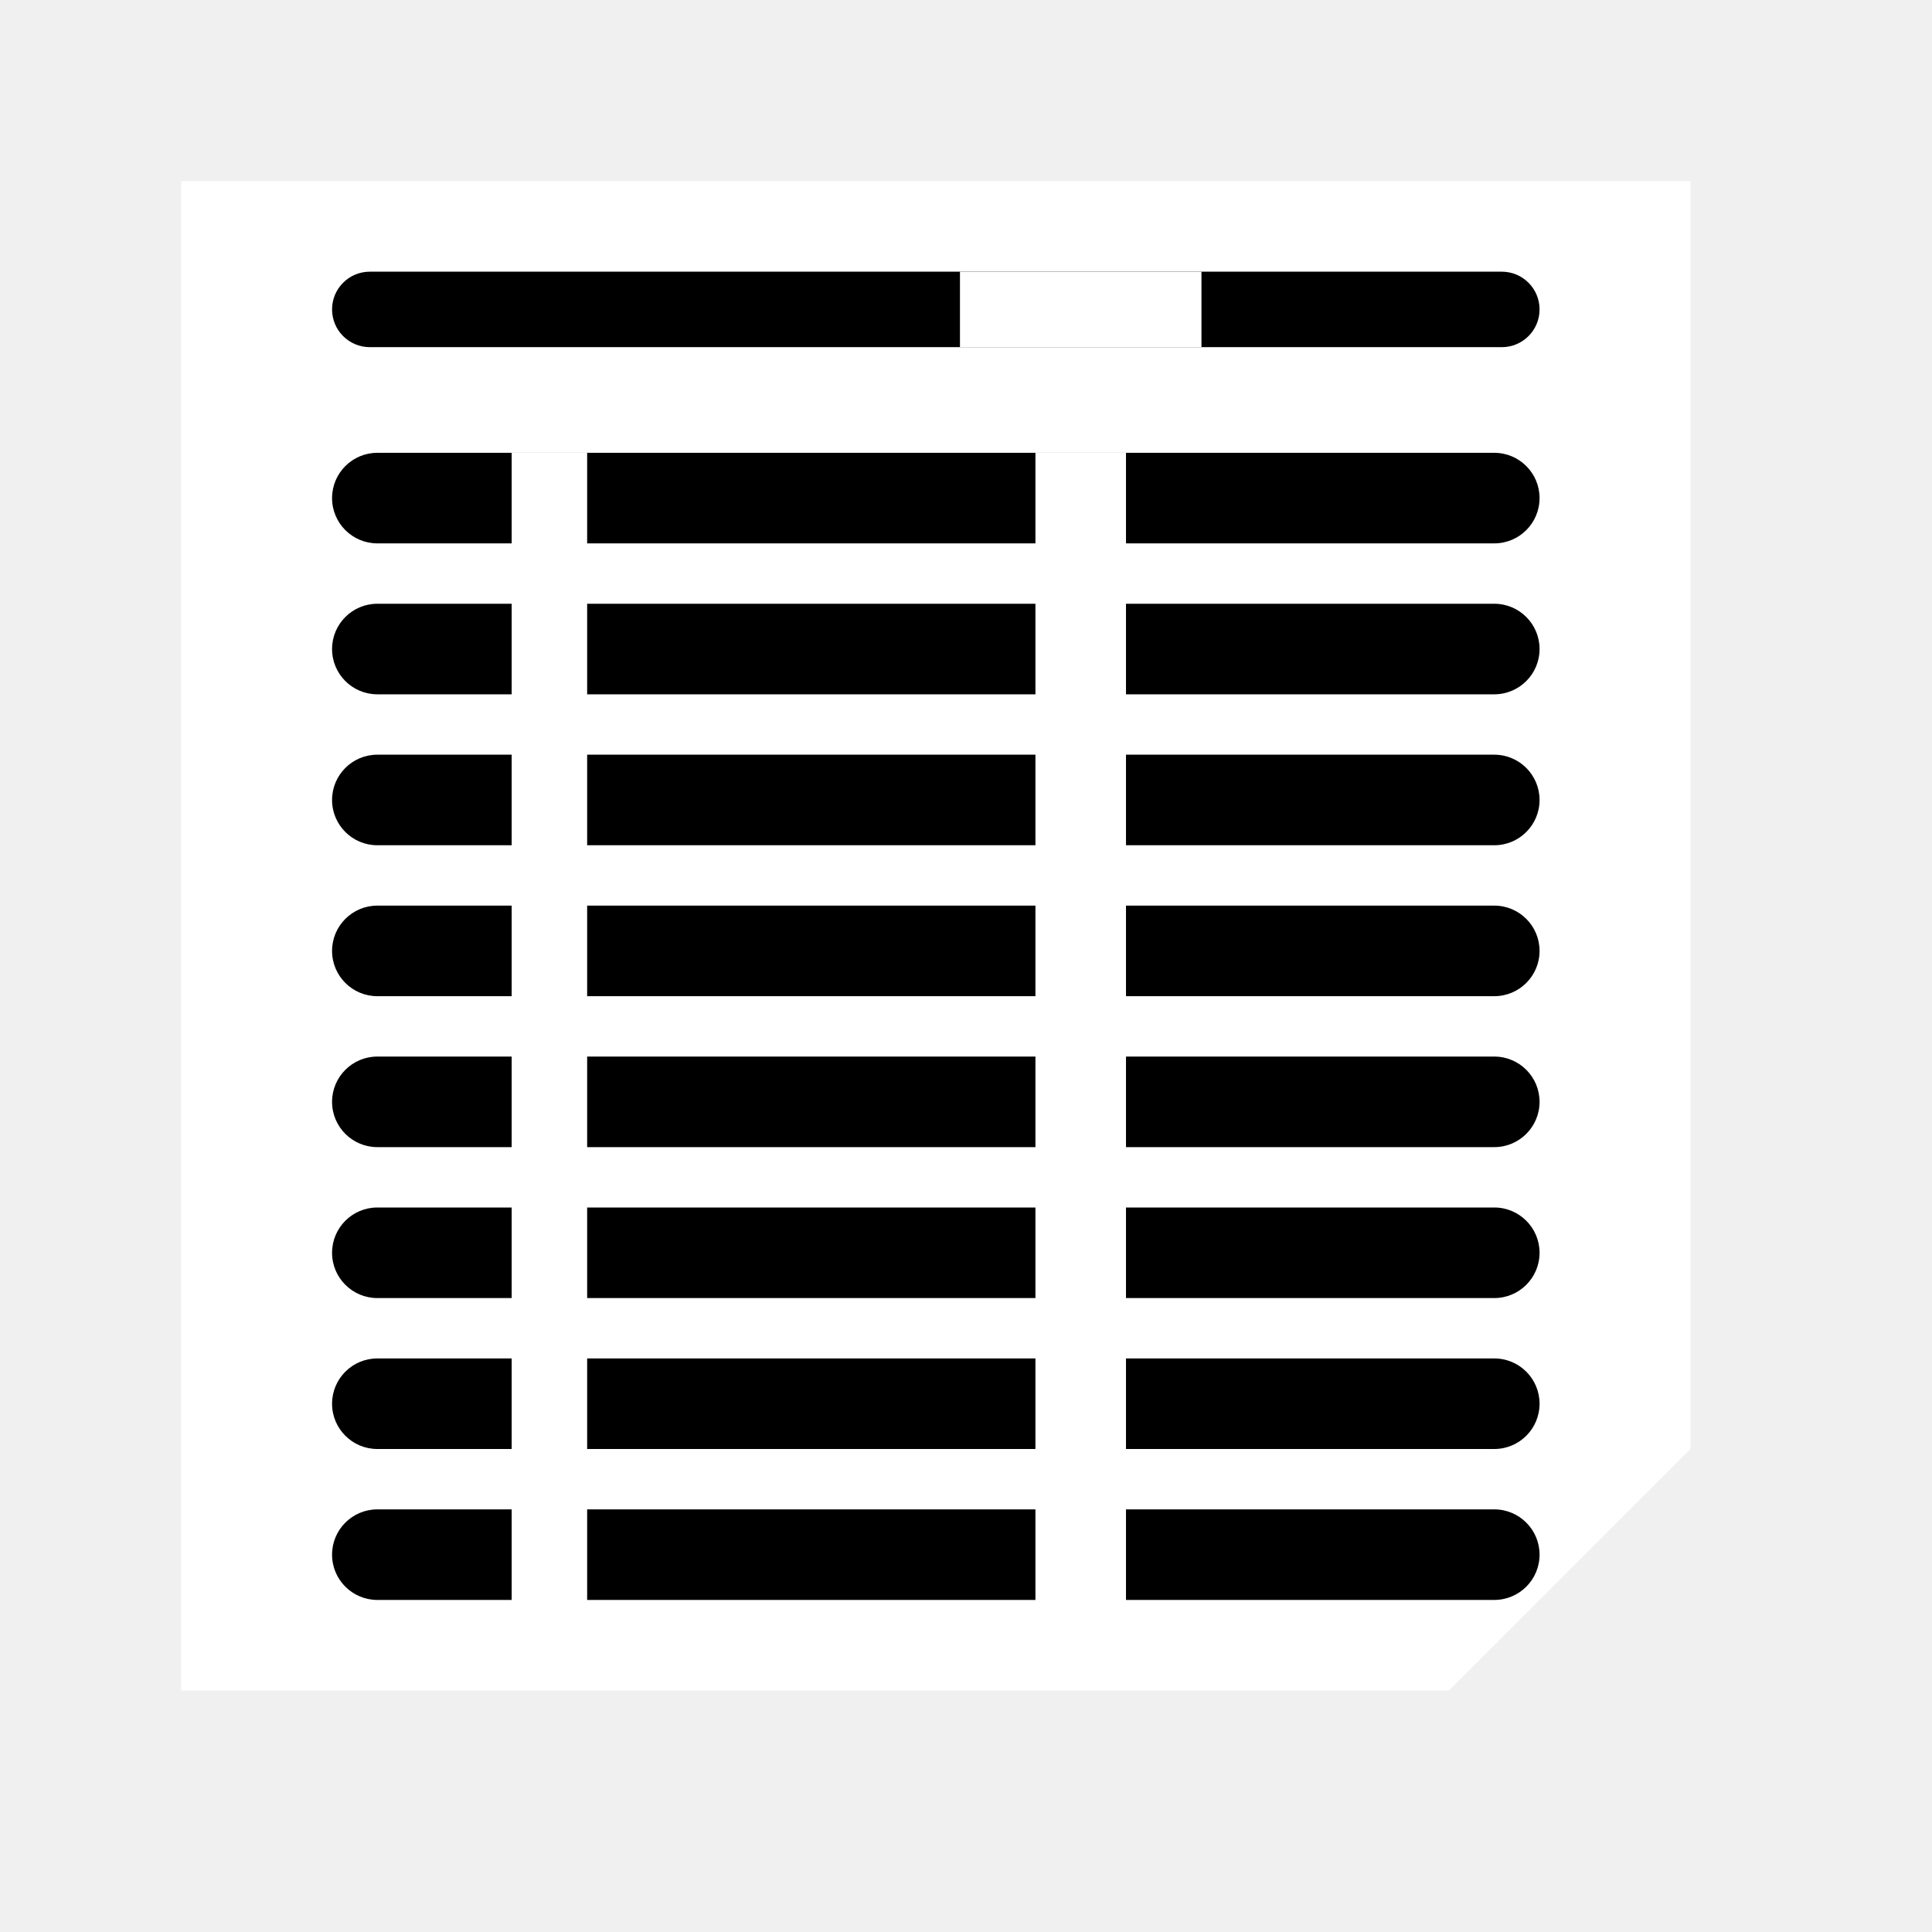
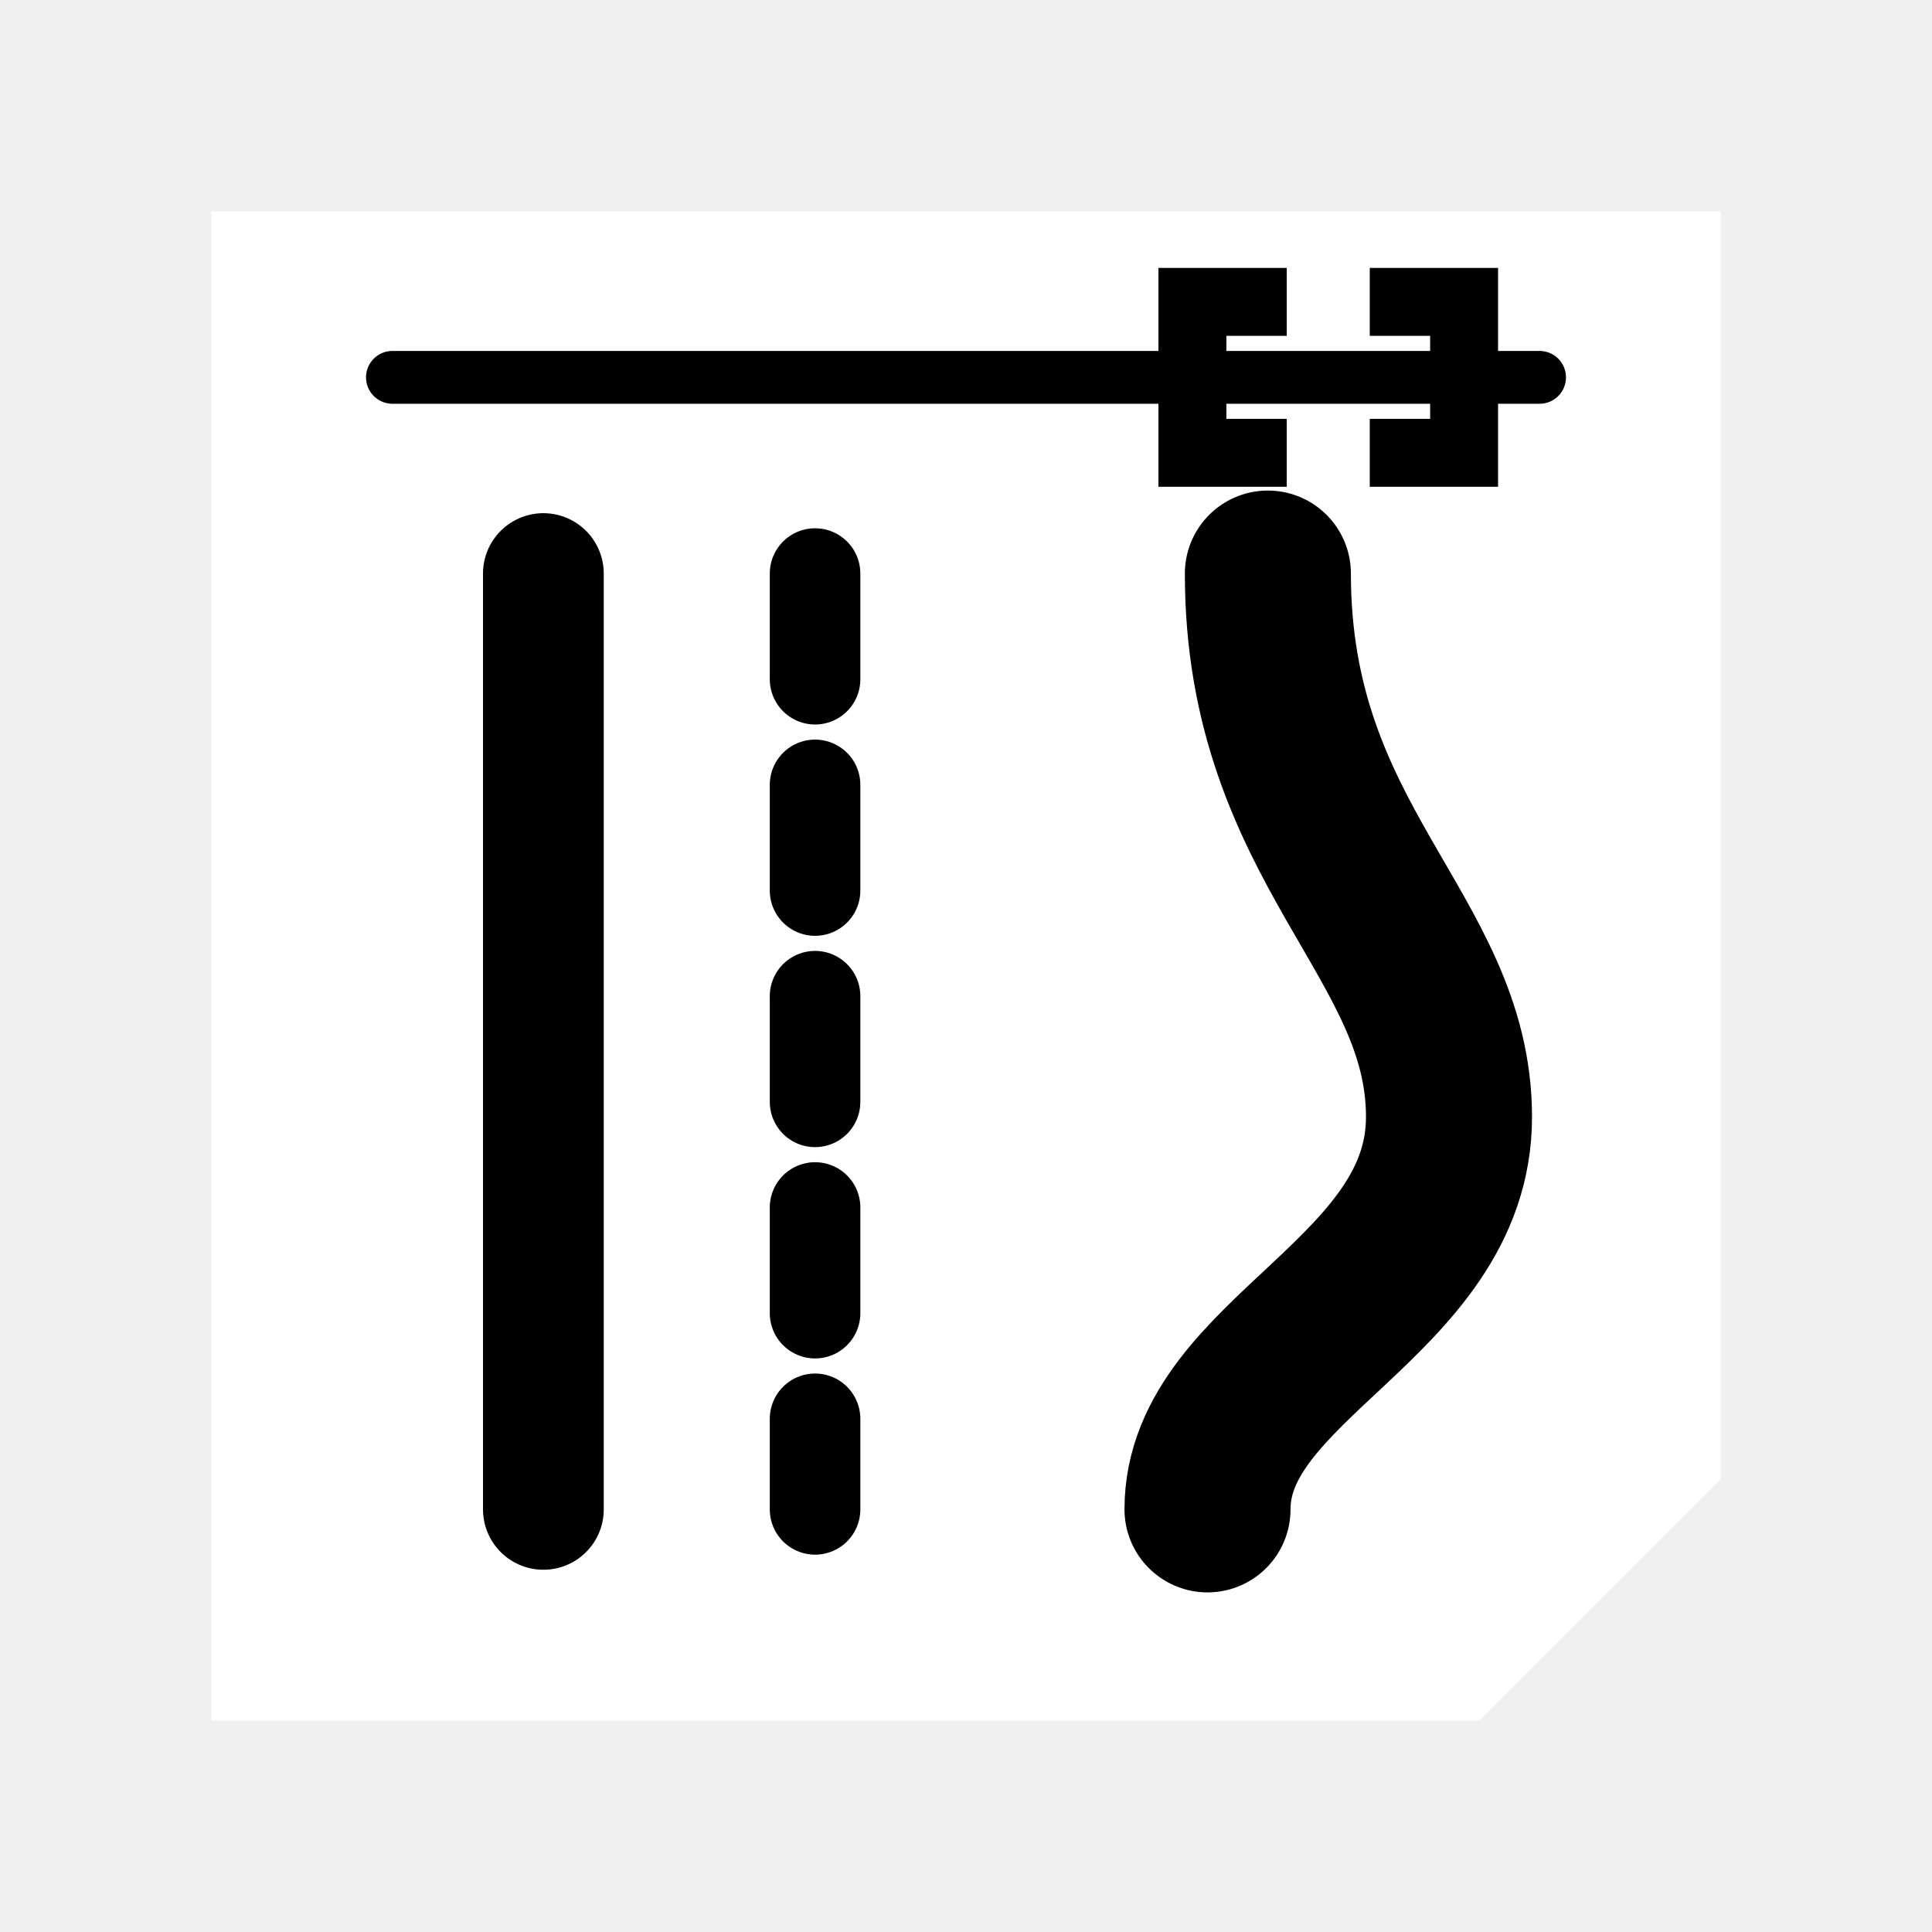
<svg xmlns="http://www.w3.org/2000/svg" viewBox="0 0 128 128" width="128" height="128">
-   <path d="M12 12H112V96L96 112H12Z" fill="#fff" />
-   <g fill="#000">
-     <rect x="22" y="30" width="80" height="6" rx="3" />
-     <rect x="22" y="40" width="80" height="6" rx="3" />
-     <rect x="22" y="50" width="80" height="6" rx="3" />
-     <rect x="22" y="60" width="80" height="6" rx="3" />
-     <rect x="22" y="70" width="80" height="6" rx="3" />
-     <rect x="22" y="80" width="80" height="6" rx="3" />
-     <rect x="22" y="90" width="80" height="6" rx="3" />
-     <rect x="22" y="100" width="80" height="6" rx="3" />
-   </g>
-   <rect x="22" y="18" width="80" height="5" rx="2.5" fill="#000" />
-   <g fill="#fff">
-     <rect x="33.9" y="30" width="5" height="80" />
-     <rect x="68.6" y="30" width="6" height="80" />
-     <rect x="63.6" y="18" width="16" height="5" />
+   <path d="M14 14H114V98L98 114H14Z" fill="#fff" />
+   <g fill="none" stroke="#000" stroke-linecap="round">
+     <path d="M36 38V100" stroke-width="8" />
+     <path d="M54 38V100" stroke-width="6" stroke-dasharray="7 7" />
+     <path d="M84 38C84 56 96 62 96 74S80 90 80 100" stroke-width="11" />
+     <path d="M26 25H102" stroke-width="3.5" />
+     <path d="M83 20H79V30H83M93 20H97V30H93" stroke-width="4.5" stroke-linecap="square" />
  </g>
</svg>
